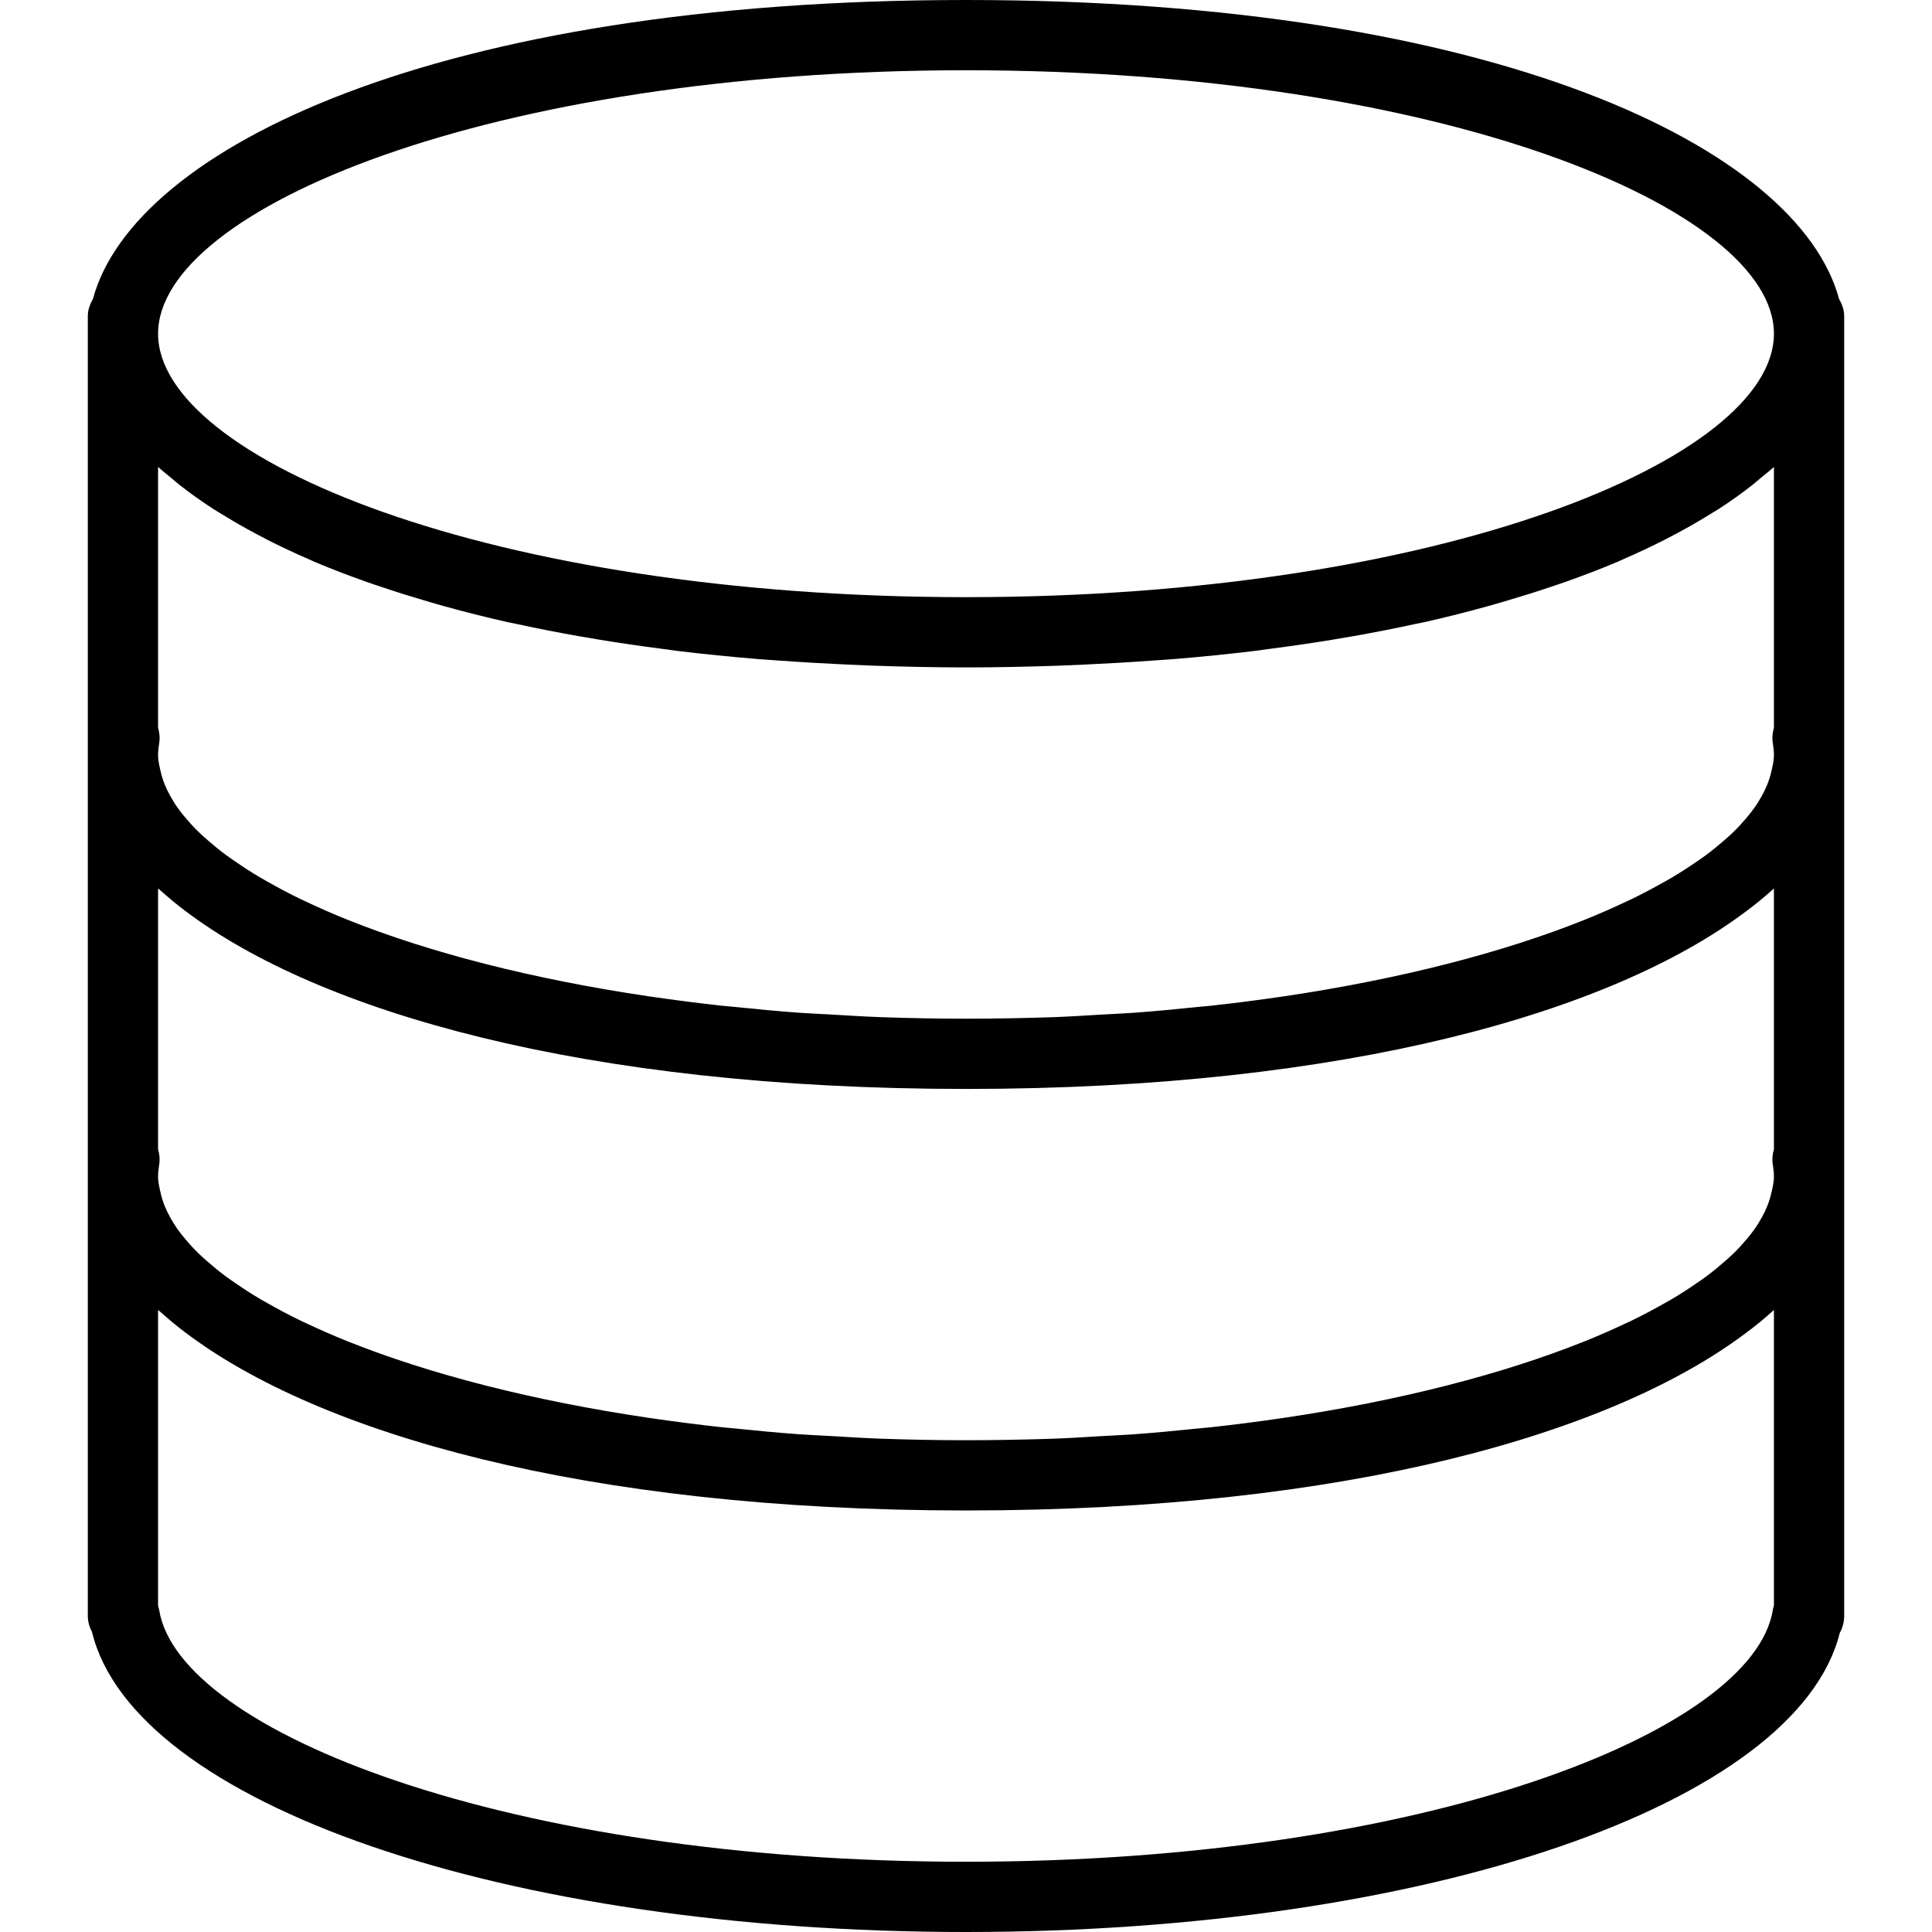
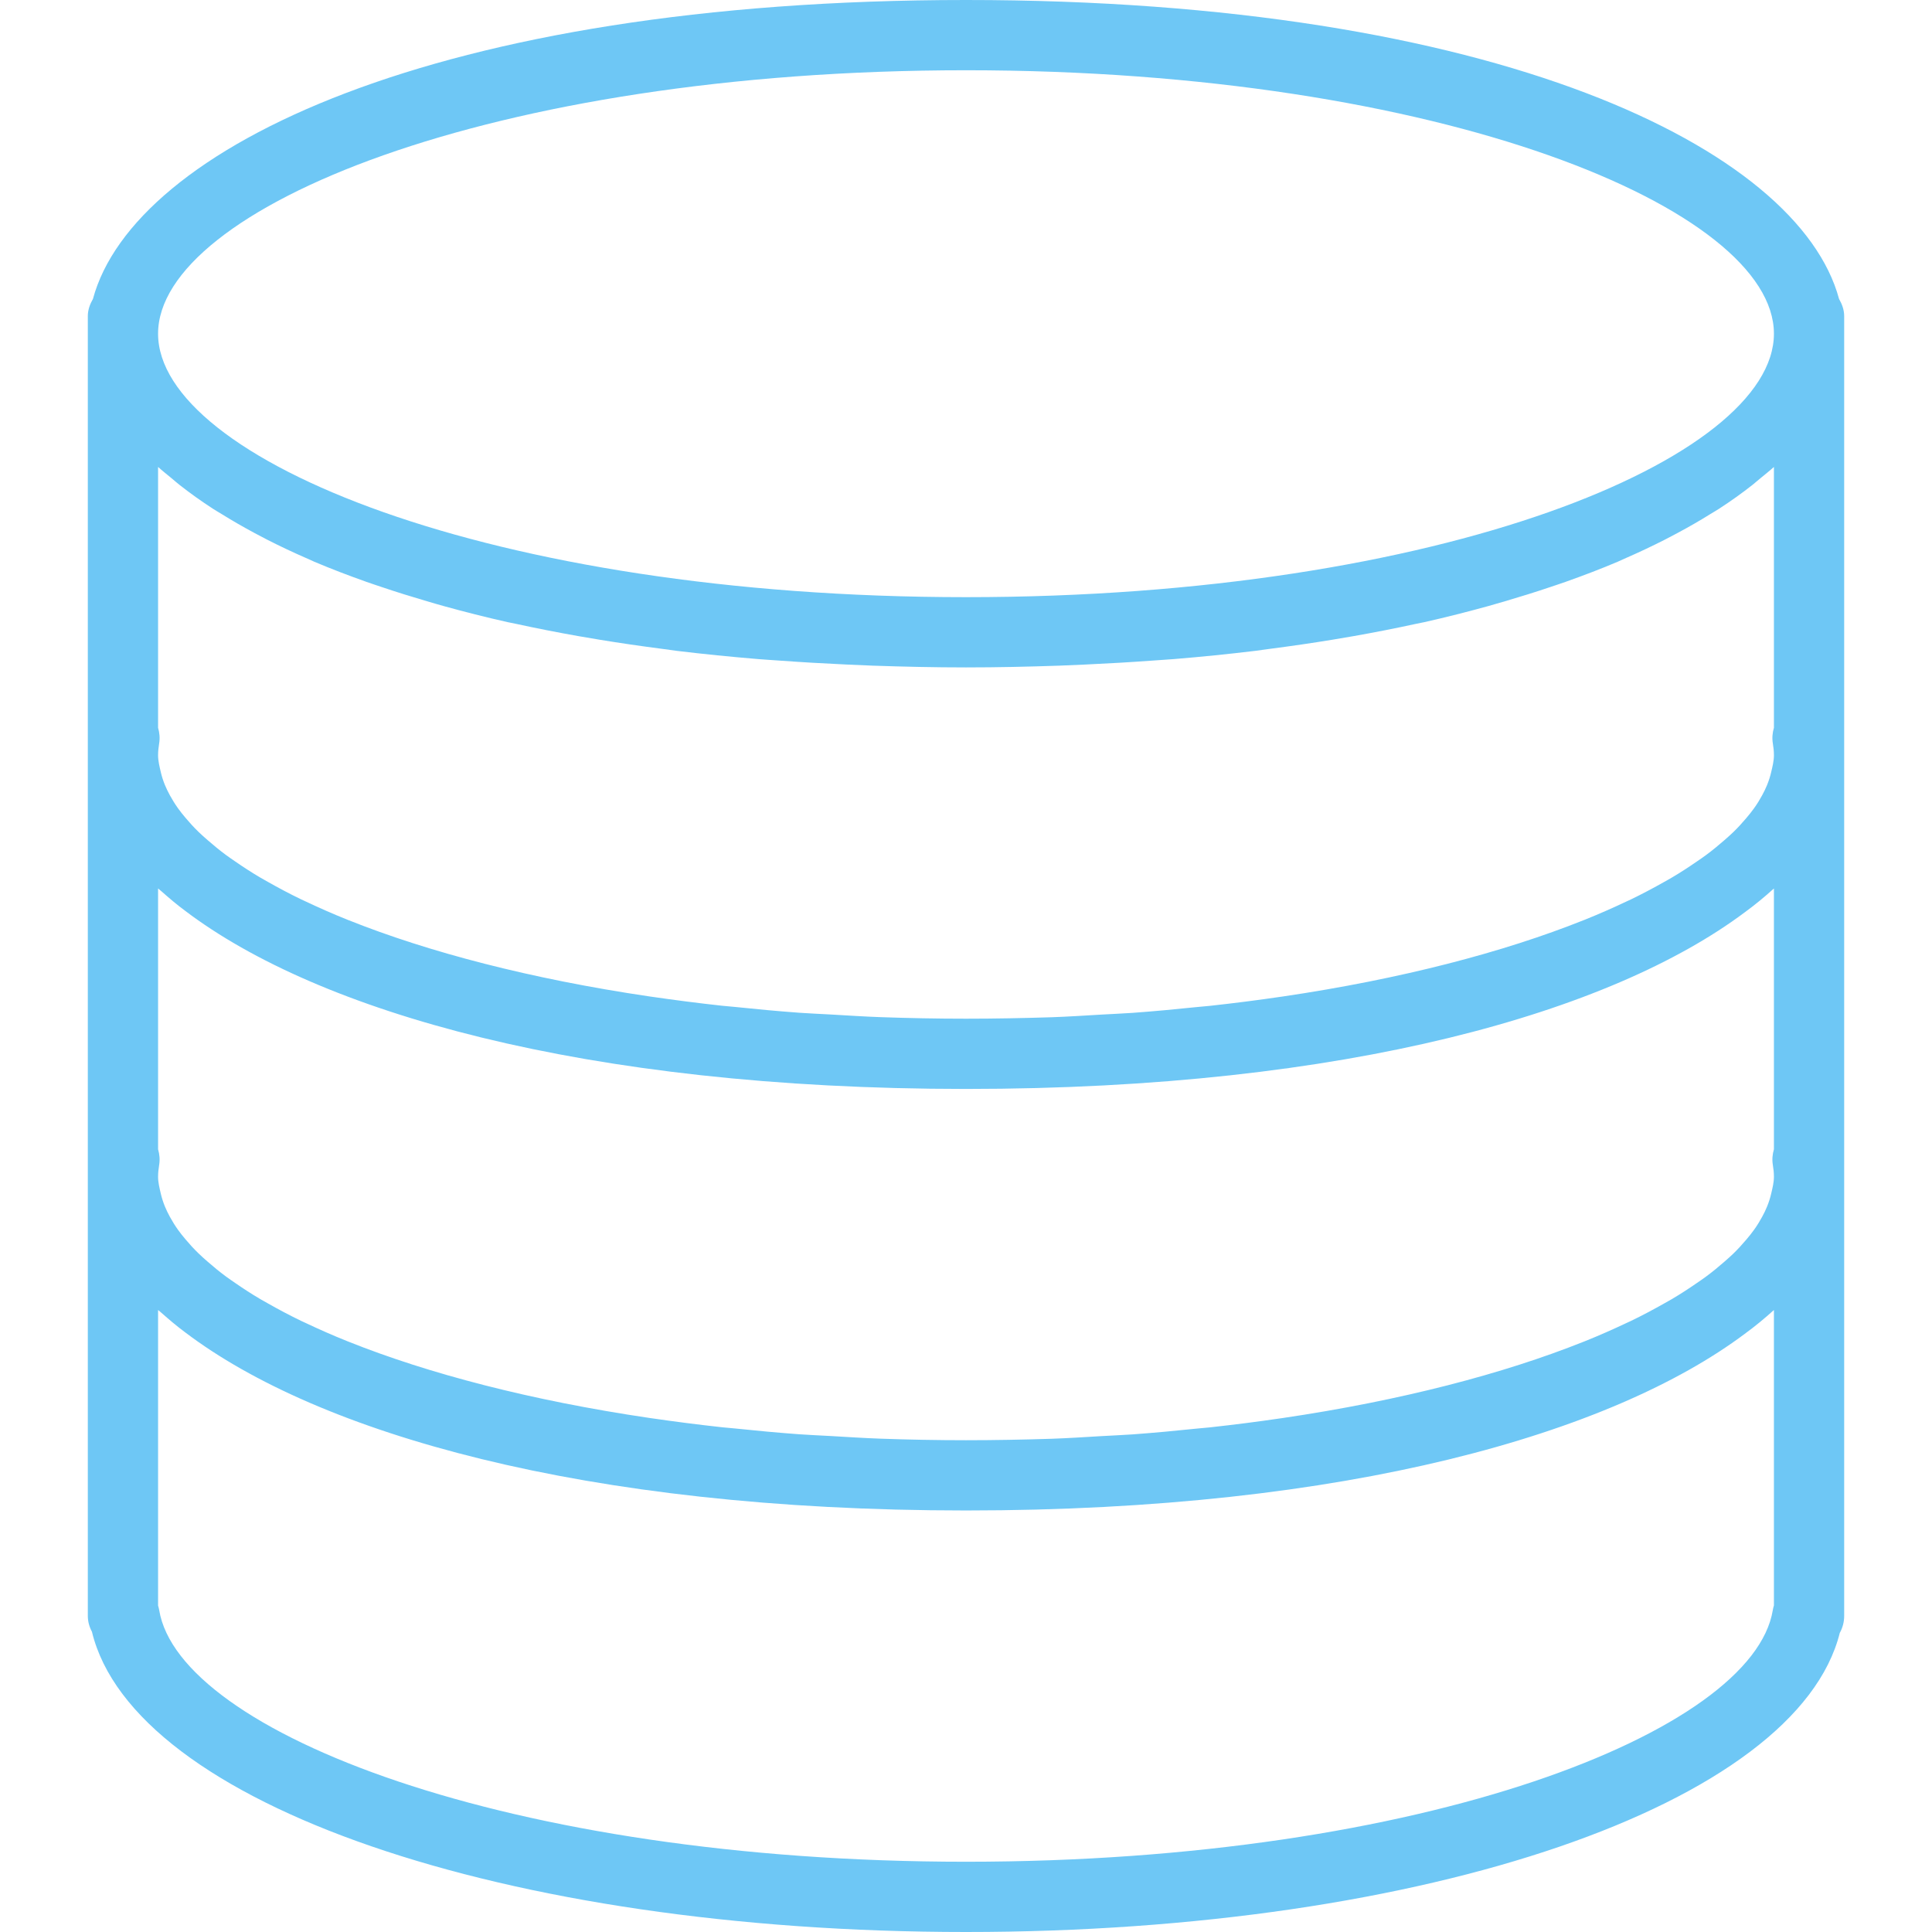
- <svg xmlns="http://www.w3.org/2000/svg" version="1.1" id="Capa_1" x="0px" y="0px" viewBox="0 0 55 55" style="enable-background:new 0 0 55 55;" xml:space="preserve">
+ <svg xmlns="http://www.w3.org/2000/svg" fill="#6ec7f5" version="1.1" id="Capa_1" x="0px" y="0px" viewBox="0 0 55 55" style="enable-background:new 0 0 55 55;" xml:space="preserve">
  <path d="M52.354,8.51C51.196,4.22,42.577,0,27.5,0C12.423,0,3.803,4.22,2.646,8.51C2.562,8.657,2.5,8.818,2.5,9v0.5V21v0.5V22v11  v0.5V34v12c0,0.162,0.043,0.315,0.117,0.451C3.798,51.346,14.364,55,27.5,55c13.106,0,23.655-3.639,24.875-8.516  C52.455,46.341,52.5,46.176,52.5,46V34v-0.5V33V22v-0.5V21V9.5V9C52.5,8.818,52.438,8.657,52.354,8.51z M50.421,33.985  c-0.028,0.121-0.067,0.241-0.116,0.363c-0.04,0.099-0.089,0.198-0.143,0.297c-0.067,0.123-0.142,0.246-0.231,0.369  c-0.066,0.093-0.141,0.185-0.219,0.277c-0.111,0.131-0.229,0.262-0.363,0.392c-0.081,0.079-0.17,0.157-0.26,0.236  c-0.164,0.143-0.335,0.285-0.526,0.426c-0.082,0.061-0.17,0.12-0.257,0.18c-0.226,0.156-0.462,0.311-0.721,0.463  c-0.068,0.041-0.141,0.08-0.212,0.12c-0.298,0.168-0.609,0.335-0.945,0.497c-0.043,0.021-0.088,0.041-0.132,0.061  c-0.375,0.177-0.767,0.351-1.186,0.519c-0.012,0.005-0.024,0.009-0.036,0.014c-2.271,0.907-5.176,1.67-8.561,2.17  c-0.017,0.002-0.034,0.004-0.051,0.007c-0.658,0.097-1.333,0.183-2.026,0.259c-0.113,0.012-0.232,0.02-0.346,0.032  c-0.605,0.063-1.217,0.121-1.847,0.167c-0.288,0.021-0.59,0.031-0.883,0.049c-0.474,0.028-0.943,0.059-1.429,0.076  C29.137,40.984,28.327,41,27.5,41s-1.637-0.016-2.432-0.044c-0.486-0.017-0.955-0.049-1.429-0.076  c-0.293-0.017-0.595-0.028-0.883-0.049c-0.63-0.046-1.242-0.104-1.847-0.167c-0.114-0.012-0.233-0.02-0.346-0.032  c-0.693-0.076-1.368-0.163-2.026-0.259c-0.017-0.002-0.034-0.004-0.051-0.007c-3.385-0.5-6.29-1.263-8.561-2.17  c-0.012-0.004-0.024-0.009-0.036-0.014c-0.419-0.168-0.812-0.342-1.186-0.519c-0.043-0.021-0.089-0.041-0.132-0.061  c-0.336-0.162-0.647-0.328-0.945-0.497c-0.07-0.04-0.144-0.079-0.212-0.12c-0.259-0.152-0.495-0.307-0.721-0.463  c-0.086-0.06-0.175-0.119-0.257-0.18c-0.191-0.141-0.362-0.283-0.526-0.426c-0.089-0.078-0.179-0.156-0.26-0.236  c-0.134-0.13-0.252-0.26-0.363-0.392c-0.078-0.092-0.153-0.184-0.219-0.277c-0.088-0.123-0.163-0.246-0.231-0.369  c-0.054-0.099-0.102-0.198-0.143-0.297c-0.049-0.121-0.088-0.242-0.116-0.363C4.541,33.823,4.5,33.661,4.5,33.5  c0-0.113,0.013-0.226,0.031-0.338c0.025-0.151,0.011-0.302-0.031-0.445v-7.424c0.028,0.026,0.063,0.051,0.092,0.077  c0.218,0.192,0.44,0.383,0.69,0.567C9.049,28.786,16.582,31,27.5,31c10.872,0,18.386-2.196,22.169-5.028  c0.302-0.22,0.574-0.447,0.83-0.678l0.001-0.001v7.424c-0.042,0.143-0.056,0.294-0.031,0.445c0.019,0.112,0.031,0.225,0.031,0.338  C50.5,33.661,50.459,33.823,50.421,33.985z M50.5,13.293v7.424c-0.042,0.143-0.056,0.294-0.031,0.445  c0.019,0.112,0.031,0.225,0.031,0.338c0,0.161-0.041,0.323-0.079,0.485c-0.028,0.121-0.067,0.241-0.116,0.363  c-0.04,0.099-0.089,0.198-0.143,0.297c-0.067,0.123-0.142,0.246-0.231,0.369c-0.066,0.093-0.141,0.185-0.219,0.277  c-0.111,0.131-0.229,0.262-0.363,0.392c-0.081,0.079-0.17,0.157-0.26,0.236c-0.164,0.143-0.335,0.285-0.526,0.426  c-0.082,0.061-0.17,0.12-0.257,0.18c-0.226,0.156-0.462,0.311-0.721,0.463c-0.068,0.041-0.141,0.08-0.212,0.12  c-0.298,0.168-0.609,0.335-0.945,0.497c-0.043,0.021-0.088,0.041-0.132,0.061c-0.375,0.177-0.767,0.351-1.186,0.519  c-0.012,0.005-0.024,0.009-0.036,0.014c-2.271,0.907-5.176,1.67-8.561,2.17c-0.017,0.002-0.034,0.004-0.051,0.007  c-0.658,0.097-1.333,0.183-2.026,0.259c-0.113,0.012-0.232,0.02-0.346,0.032c-0.605,0.063-1.217,0.121-1.847,0.167  c-0.288,0.021-0.59,0.031-0.883,0.049c-0.474,0.028-0.943,0.059-1.429,0.076C29.137,28.984,28.327,29,27.5,29  s-1.637-0.016-2.432-0.044c-0.486-0.017-0.955-0.049-1.429-0.076c-0.293-0.017-0.595-0.028-0.883-0.049  c-0.63-0.046-1.242-0.104-1.847-0.167c-0.114-0.012-0.233-0.02-0.346-0.032c-0.693-0.076-1.368-0.163-2.026-0.259  c-0.017-0.002-0.034-0.004-0.051-0.007c-3.385-0.5-6.29-1.263-8.561-2.17c-0.012-0.004-0.024-0.009-0.036-0.014  c-0.419-0.168-0.812-0.342-1.186-0.519c-0.043-0.021-0.089-0.041-0.132-0.061c-0.336-0.162-0.647-0.328-0.945-0.497  c-0.07-0.04-0.144-0.079-0.212-0.12c-0.259-0.152-0.495-0.307-0.721-0.463c-0.086-0.06-0.175-0.119-0.257-0.18  c-0.191-0.141-0.362-0.283-0.526-0.426c-0.089-0.078-0.179-0.156-0.26-0.236c-0.134-0.13-0.252-0.26-0.363-0.392  c-0.078-0.092-0.153-0.184-0.219-0.277c-0.088-0.123-0.163-0.246-0.231-0.369c-0.054-0.099-0.102-0.198-0.143-0.297  c-0.049-0.121-0.088-0.242-0.116-0.363C4.541,21.823,4.5,21.661,4.5,21.5c0-0.113,0.013-0.226,0.031-0.338  c0.025-0.151,0.011-0.302-0.031-0.445v-7.424c0.12,0.109,0.257,0.216,0.387,0.324c0.072,0.06,0.139,0.12,0.215,0.18  c0.3,0.236,0.624,0.469,0.975,0.696c0.073,0.047,0.155,0.093,0.231,0.14c0.294,0.183,0.605,0.362,0.932,0.538  c0.121,0.065,0.242,0.129,0.367,0.193c0.365,0.186,0.748,0.367,1.151,0.542c0.066,0.029,0.126,0.059,0.193,0.087  c0.469,0.199,0.967,0.389,1.485,0.573c0.143,0.051,0.293,0.099,0.44,0.149c0.412,0.139,0.838,0.272,1.279,0.401  c0.159,0.046,0.315,0.094,0.478,0.138c0.585,0.162,1.189,0.316,1.823,0.458c0.087,0.02,0.181,0.036,0.269,0.055  c0.559,0.122,1.139,0.235,1.735,0.341c0.202,0.036,0.407,0.07,0.613,0.104c0.567,0.093,1.151,0.178,1.75,0.256  c0.154,0.02,0.301,0.043,0.457,0.062c0.744,0.09,1.514,0.167,2.305,0.233c0.195,0.016,0.398,0.028,0.596,0.042  c0.633,0.046,1.28,0.084,1.942,0.114c0.241,0.011,0.481,0.022,0.727,0.031C25.712,18.979,26.59,19,27.5,19s1.788-0.021,2.65-0.05  c0.245-0.009,0.485-0.02,0.727-0.031c0.662-0.03,1.309-0.068,1.942-0.114c0.198-0.015,0.4-0.026,0.596-0.042  c0.791-0.065,1.561-0.143,2.305-0.233c0.156-0.019,0.303-0.042,0.457-0.062c0.599-0.078,1.182-0.163,1.75-0.256  c0.206-0.034,0.411-0.068,0.613-0.104c0.596-0.106,1.176-0.219,1.735-0.341c0.088-0.019,0.182-0.036,0.269-0.055  c0.634-0.142,1.238-0.297,1.823-0.458c0.163-0.045,0.319-0.092,0.478-0.138c0.441-0.129,0.867-0.262,1.279-0.401  c0.147-0.05,0.297-0.098,0.44-0.149c0.518-0.184,1.017-0.374,1.485-0.573c0.067-0.028,0.127-0.058,0.193-0.087  c0.403-0.176,0.786-0.356,1.151-0.542c0.125-0.064,0.247-0.128,0.367-0.193c0.327-0.175,0.638-0.354,0.932-0.538  c0.076-0.047,0.158-0.093,0.231-0.14c0.351-0.227,0.675-0.459,0.975-0.696c0.075-0.06,0.142-0.12,0.215-0.18  C50.243,13.509,50.38,13.402,50.5,13.293z M27.5,2c13.555,0,23,3.952,23,7.5s-9.445,7.5-23,7.5s-23-3.952-23-7.5S13.945,2,27.5,2z   M50.5,45.703c-0.014,0.044-0.024,0.089-0.032,0.135C49.901,49.297,40.536,53,27.5,53S5.099,49.297,4.532,45.838  c-0.008-0.045-0.019-0.089-0.032-0.131v-8.414c0.028,0.026,0.063,0.051,0.092,0.077c0.218,0.192,0.44,0.383,0.69,0.567  C9.049,40.786,16.582,43,27.5,43c10.872,0,18.386-2.196,22.169-5.028c0.302-0.22,0.574-0.447,0.83-0.678l0.001-0.001V45.703z" />
  <g>
</g>
  <g>
</g>
  <g>
</g>
  <g>
</g>
  <g>
</g>
  <g>
</g>
  <g>
</g>
  <g>
</g>
  <g>
</g>
  <g>
</g>
  <g>
</g>
  <g>
</g>
  <g>
</g>
  <g>
</g>
  <g>
</g>
</svg>
